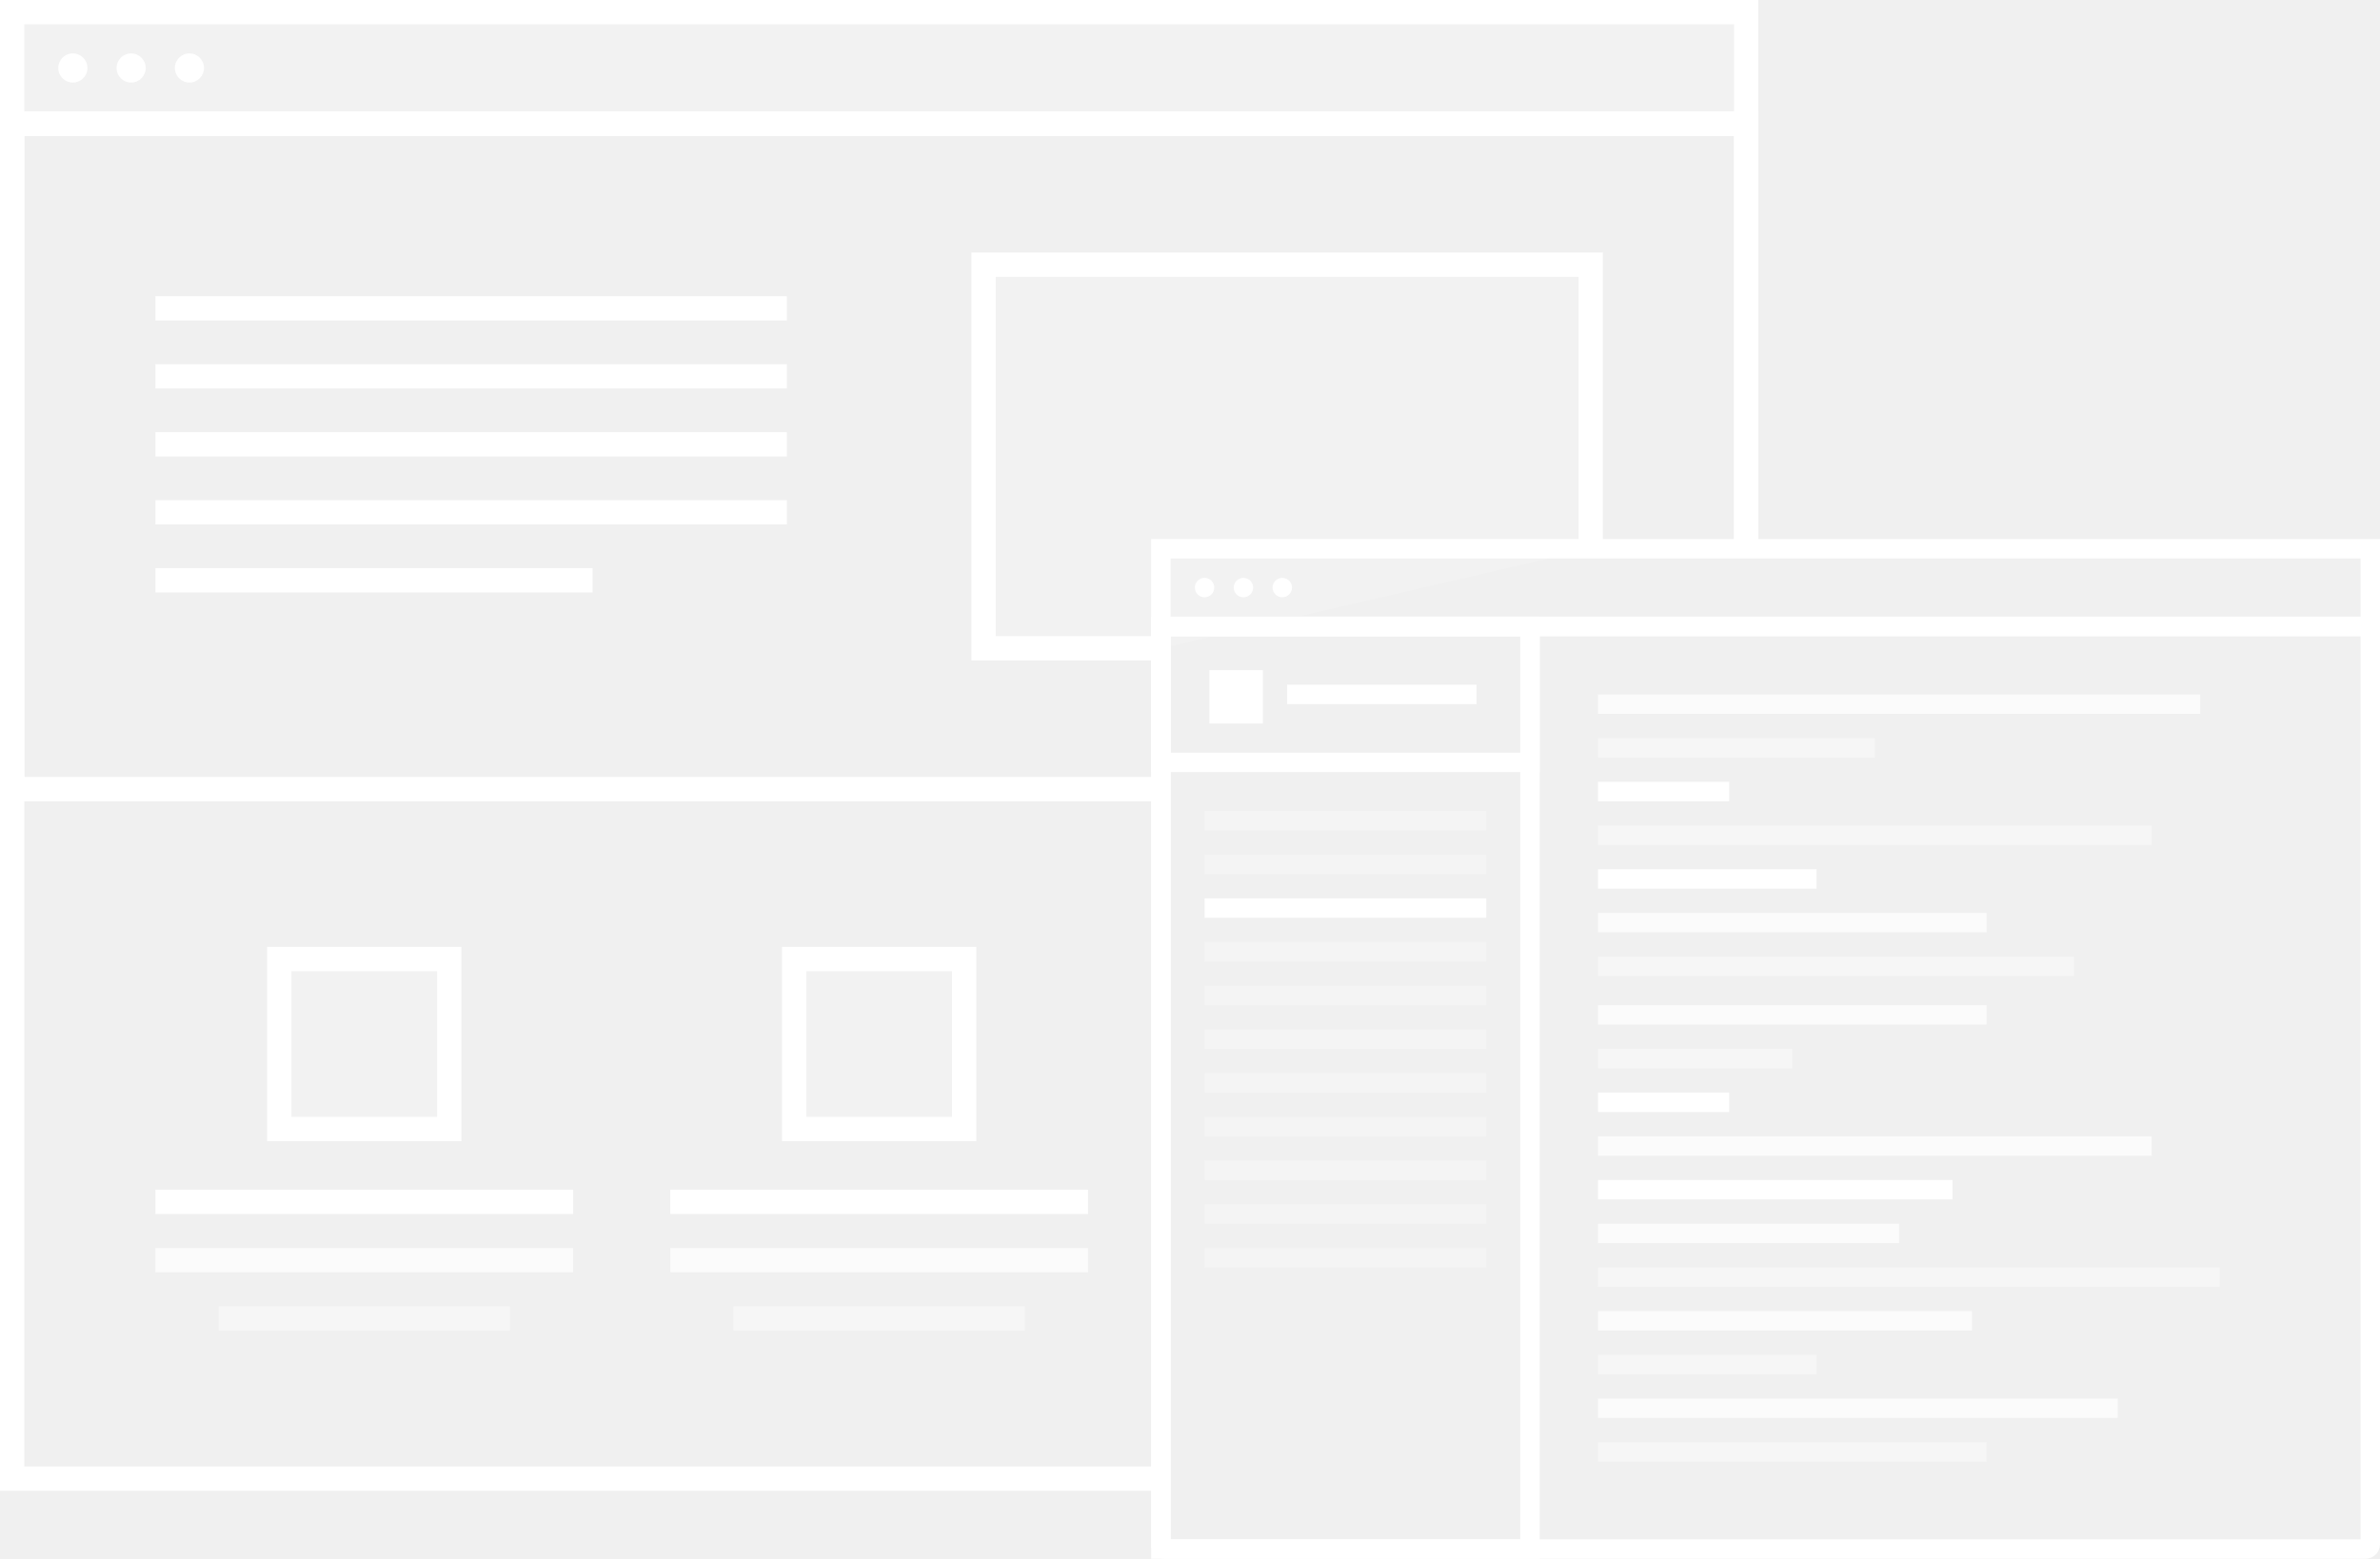
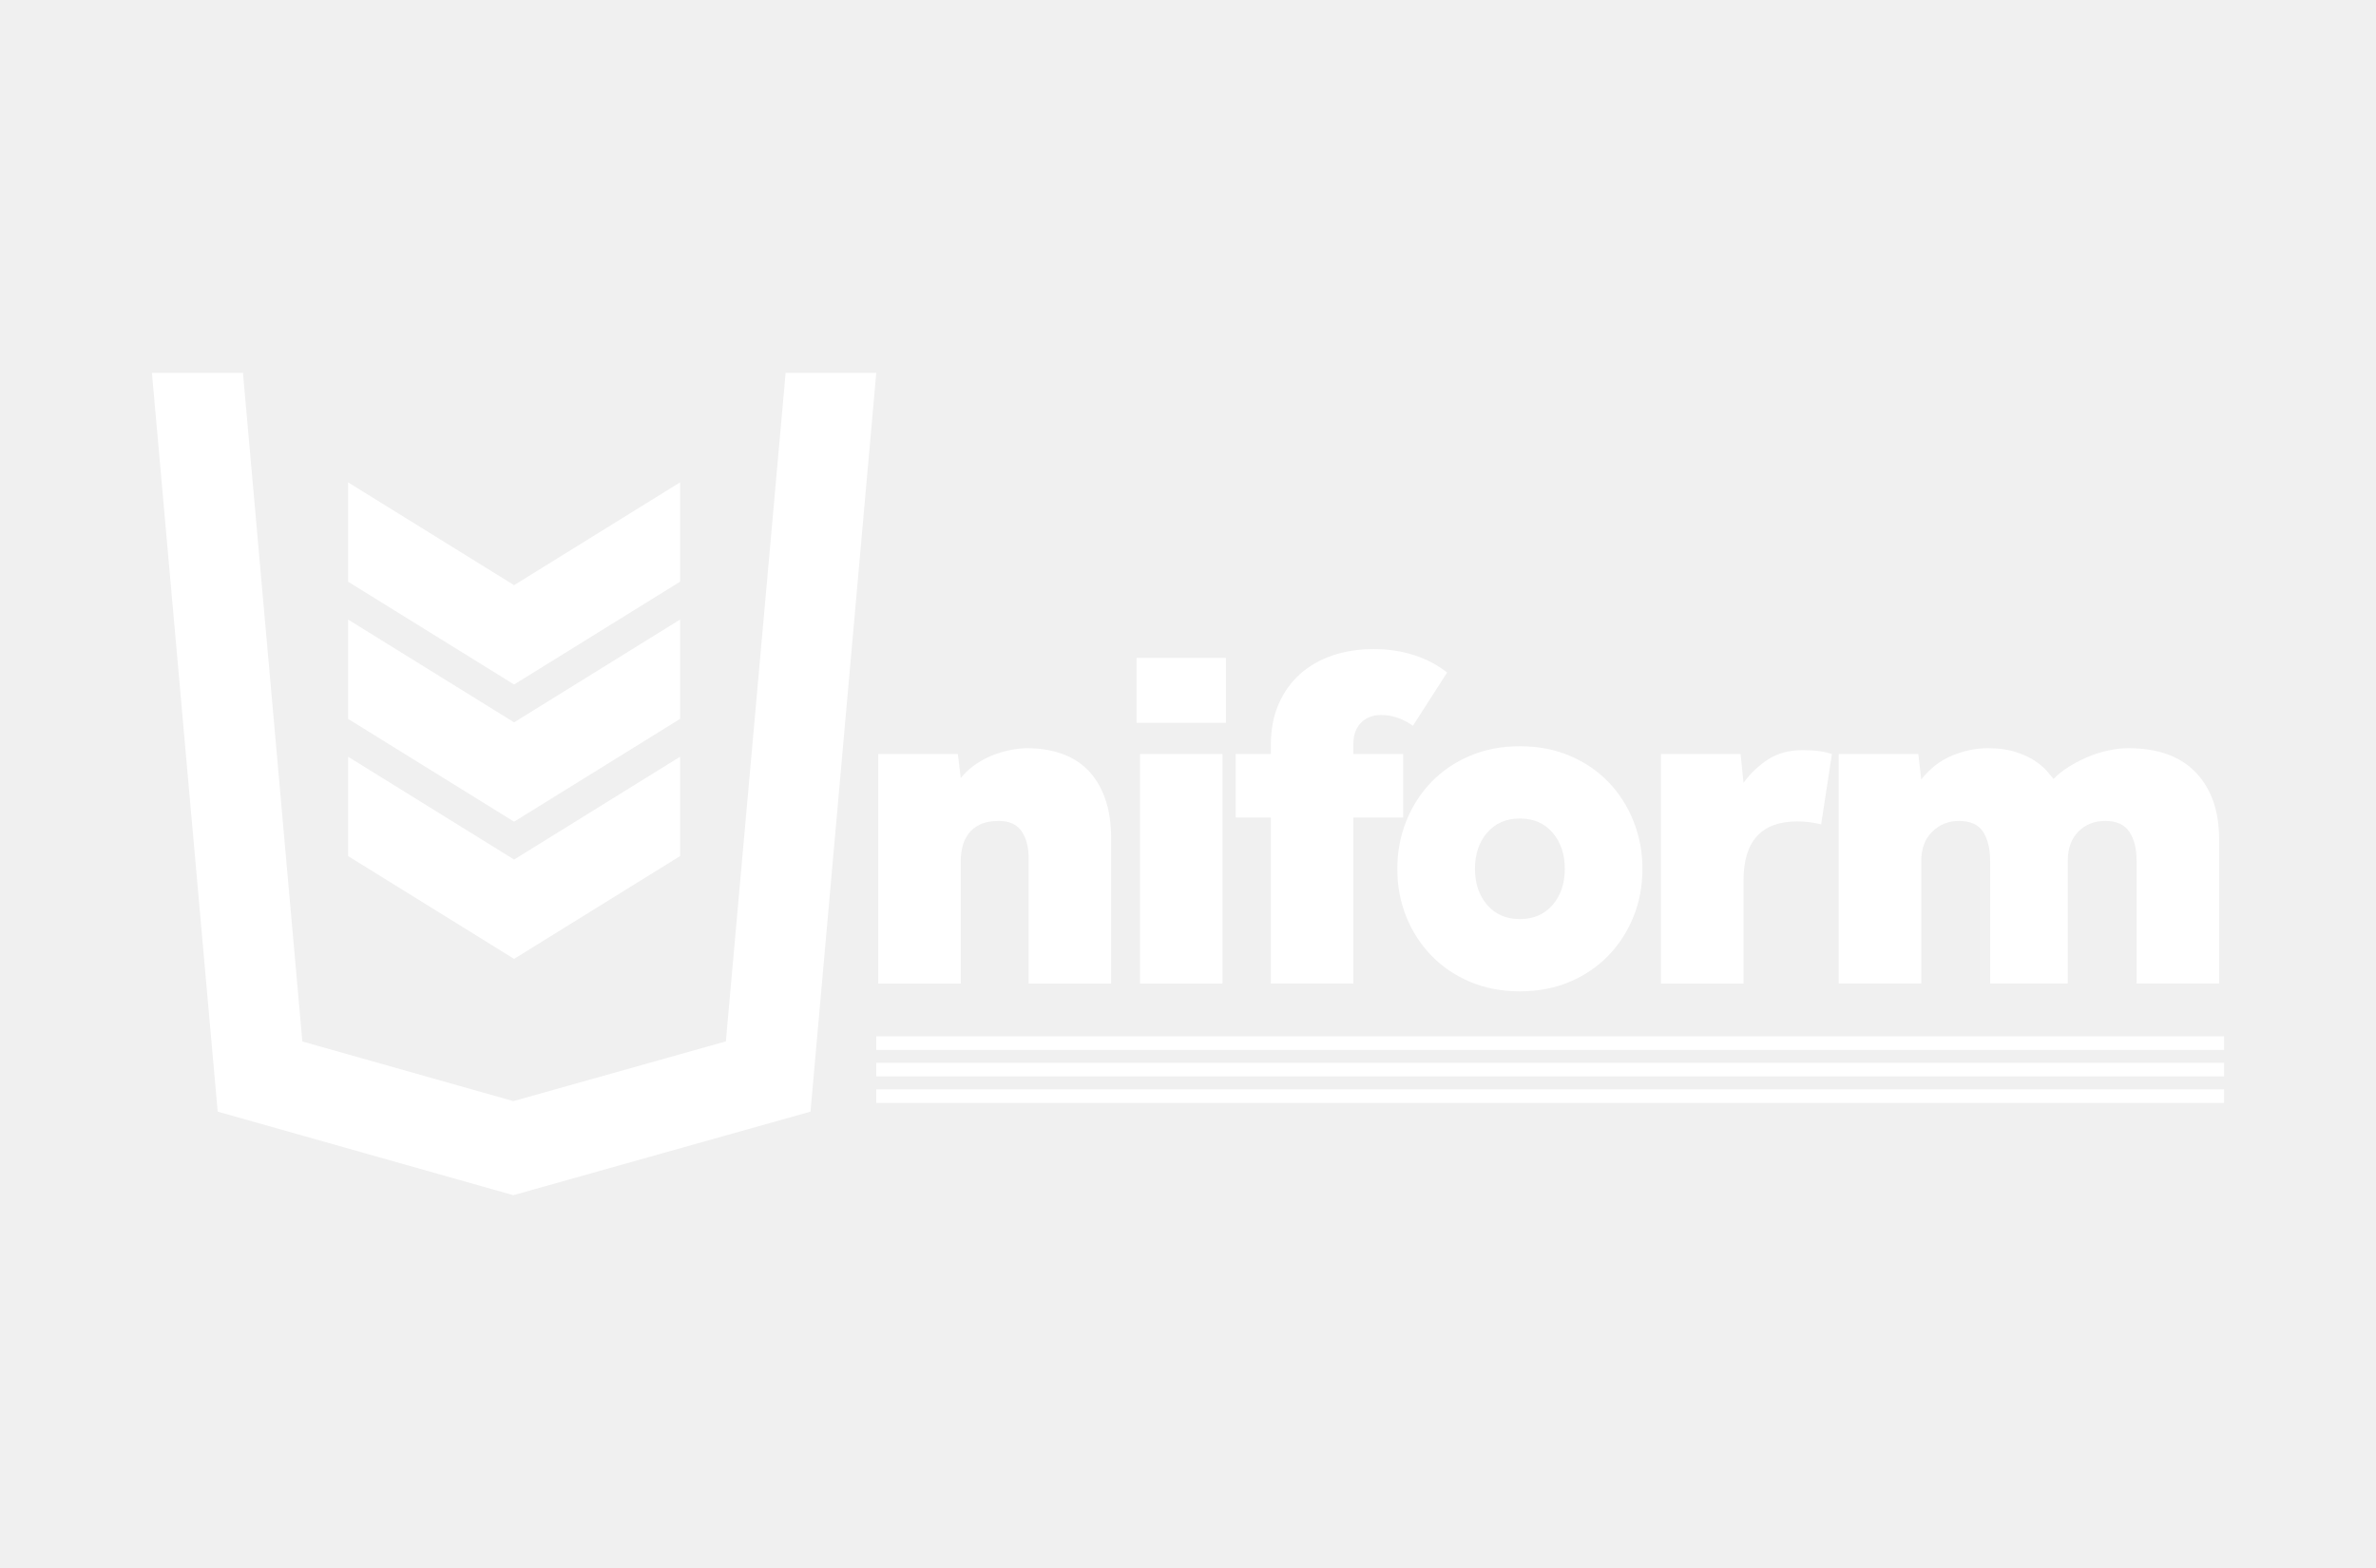
- <svg xmlns="http://www.w3.org/2000/svg" width="490px" height="321px" viewBox="0 0 490 321" version="1.1">
-   <g id="Page-1" stroke="none" stroke-width="1" fill="none" fill-rule="evenodd">
-     <g id="header-image" transform="translate(-51, -21)">
-       <rect id="Rectangle" opacity="0.025" x="0" y="0" width="584" height="379" />
-       <g id="browser" transform="translate(53, 23)">
-         <polygon id="path" stroke="#FFFFFF" stroke-width="5" fill-opacity="0.15" fill="#FFFFFF" fill-rule="nonzero" points="0.5 0.5 0.5 23.5 357.5 23.5 357.5 0.5" />
-         <circle id="path" fill="#FFFFFF" fill-rule="nonzero" cx="13" cy="12" r="3" />
-         <circle id="path" fill="#FFFFFF" fill-rule="nonzero" cx="25" cy="12" r="3" />
-         <circle id="path" fill="#FFFFFF" fill-rule="nonzero" cx="37" cy="12" r="3" />
-         <polyline id="Path" stroke="#FFFFFF" stroke-width="5" points="357.5 111.535 357.5 23.5 0.5 23.5 0.5 302.5 236.676 302.5" />
-         <g id="item" transform="translate(136, 195)" fill="#FFFFFF" fill-rule="nonzero">
-           <rect id="path" stroke="#FFFFFF" stroke-width="5" fill-opacity="0.15" x="25.5" y="0.5" width="35" height="35" />
-           <rect id="path" x="0" y="48" width="86" height="5" />
-           <rect id="path" opacity="0.7" x="0" y="60" width="86" height="5" />
-           <rect id="path" opacity="0.4" x="13" y="72" width="60" height="5" />
-         </g>
-         <g id="item" transform="translate(30, 195)" fill="#FFFFFF" fill-rule="nonzero">
-           <rect id="path" stroke="#FFFFFF" stroke-width="5" fill-opacity="0.15" x="25.5" y="0.5" width="35" height="35" />
-           <rect id="path" x="0" y="48" width="86" height="5" />
-           <rect id="path" opacity="0.703" x="0" y="60" width="86" height="5" />
-           <rect id="path" opacity="0.4" x="13" y="72" width="60" height="5" />
-         </g>
-         <g id="header" transform="translate(0, 23)">
-           <polyline id="Path" stroke="#FFFFFF" stroke-width="5" points="237.156 137.5 0.5 137.5 0.5 0.5 357.5 0.5 357.5 87.693" />
-           <g id="text" transform="translate(30, 29)" fill="#FFFFFF" fill-rule="nonzero">
-             <rect id="path" x="0" y="21" width="130" height="5" />
-             <rect id="path" x="0" y="7" width="130" height="5" />
-             <polyline id="Path" stroke="#FFFFFF" stroke-width="5" fill-opacity="0.15" points="207.061 79.5 170.5 79.5 170.5 0.5 295.5 0.5 295.5 58.996" />
-             <rect id="path" x="0" y="35" width="130" height="5" />
-             <rect id="path" x="0" y="49" width="130" height="5" />
-             <rect id="path" x="0" y="63" width="90" height="5" />
-           </g>
-         </g>
-       </g>
-       <g id="browser-doc" transform="translate(290, 134)">
-         <polygon id="path" stroke="#FFFFFF" stroke-width="4" fill-rule="nonzero" points="0 16 249 16 249 0 0 0" />
-         <circle id="path" fill="#FFFFFF" fill-rule="nonzero" cx="9" cy="8" r="2" />
-         <circle id="path" fill="#FFFFFF" fill-rule="nonzero" cx="17" cy="8" r="2" />
-         <circle id="path" fill="#FFFFFF" fill-rule="nonzero" cx="25" cy="8" r="2" />
-         <path d="M0,16 L0,205 C0,205.552 0.448,206 1,206 L248,206 C248.552,206 249,205.552 249,205 L249,16 L0,16 Z" id="path" stroke="#FFFFFF" stroke-width="4" fill-rule="nonzero" />
-         <polygon id="path" stroke="#FFFFFF" stroke-width="4" points="0 16 0 206 76 206 76 16" />
-         <rect id="path" stroke="#FFFFFF" stroke-width="4" fill-rule="nonzero" x="0" y="16" width="76" height="28" />
-         <rect id="path" fill="#FFFFFF" fill-rule="nonzero" x="10" y="25" width="11" height="11" />
-         <rect id="path" fill="#FFFFFF" fill-rule="nonzero" x="26" y="28" width="39" height="4" />
-         <rect id="path" fill="#FFFFFF" fill-rule="nonzero" opacity="0.3" x="9" y="63" width="58" height="4" />
-         <rect id="path" fill="#FFFFFF" fill-rule="nonzero" opacity="0.3" x="9" y="54" width="58" height="4" />
-         <rect id="path" fill="#FFFFFF" fill-rule="nonzero" x="9" y="72" width="58" height="4" />
-         <g id="code" transform="translate(90, 30)" fill="#FFFFFF" fill-rule="nonzero">
-           <rect id="path" opacity="0.7" x="0" y="64" width="80" height="4" />
-           <rect id="path" opacity="0.4" x="0" y="154" width="80" height="4" />
-           <rect id="path" x="0" y="100" width="73" height="4" />
-           <rect id="path" opacity="0.4" x="0" y="136" width="45" height="4" />
-           <rect id="path" opacity="0.7" x="0" y="109" width="62" height="4" />
-           <rect id="path" opacity="0.7" x="0" y="145" width="107" height="4" />
-           <rect id="path" opacity="0.4" x="0" y="73" width="40" height="4" />
-           <rect id="path" opacity="0.4" x="0" y="118" width="128" height="4" />
-           <rect id="path" opacity="0.7" x="0" y="127" width="77" height="4" />
-           <rect id="path" opacity="0.7" x="0" y="91" width="114" height="4" />
-           <rect id="path" x="0" y="82" width="27" height="4" />
-           <rect id="path" opacity="0.7" x="0" y="0" width="124" height="4" />
-           <rect id="path" opacity="0.7" x="0" y="45" width="80" height="4" />
-           <rect id="path" x="0" y="36" width="45" height="4" />
-           <rect id="path" opacity="0.4" x="0" y="54" width="98" height="4" />
-           <rect id="path" opacity="0.4" x="0" y="9" width="57" height="4" />
-           <rect id="path" opacity="0.4" x="0" y="27" width="114" height="4" />
-           <rect id="path" x="0" y="18" width="27" height="4" />
-         </g>
-         <rect id="path" fill="#FFFFFF" fill-rule="nonzero" opacity="0.3" x="9" y="81" width="58" height="4" />
-         <rect id="path" fill="#FFFFFF" fill-rule="nonzero" opacity="0.3" x="9" y="90" width="58" height="4" />
-         <rect id="path" fill="#FFFFFF" fill-rule="nonzero" opacity="0.3" x="9" y="99" width="58" height="4" />
-         <rect id="path" fill="#FFFFFF" fill-rule="nonzero" opacity="0.3" x="9" y="108" width="58" height="4" />
-         <rect id="path" fill="#FFFFFF" fill-rule="nonzero" opacity="0.3" x="9" y="117" width="58" height="4" />
-         <rect id="path" fill="#FFFFFF" fill-rule="nonzero" opacity="0.3" x="9" y="126" width="58" height="4" />
-         <rect id="path" fill="#FFFFFF" fill-rule="nonzero" opacity="0.3" x="9" y="135" width="58" height="4" />
-         <rect id="path" fill="#FFFFFF" fill-rule="nonzero" opacity="0.3" x="9" y="144" width="58" height="4" />
-       </g>
+ <svg xmlns="http://www.w3.org/2000/svg" version="1.1" id="Layer_1" x="0px" y="0px" width="500px" height="330px" viewBox="0 0 1300 500" enable-background="new 0 0 1300 500" xml:space="preserve">
+   <g>
+     <g>
+       <polygon fill="#FFFFFF" points="281.282,345.696 372.096,289.438 372.096,235.09 281.282,291.347 190.466,235.09 190.466,289.438       " />
    </g>
+     <polygon fill="#FFFFFF" points="281.282,270.625 372.096,214.368 372.096,160.021 281.282,216.277 190.466,160.021    190.466,214.368  " />
+     <polygon fill="#FFFFFF" points="281.282,195.554 372.096,139.298 372.096,84.949 281.282,141.205 190.466,84.949 190.466,139.298     " />
  </g>
+   <g display="none">
+     <path display="inline" fill="#00381E" d="M-57.273,333.208l-42.52-70.394v34.96h9.449v35.434h-62.126v-35.434h9.449v-86.457h-9.449   v-35.434h51.26l43.229,72.048v-36.614h-9.449v-35.434h62.126v35.434h-9.449v86.457h9.449v35.434H-57.273z" />
+     <path display="inline" fill="#00381E" d="M70.047,333.208H7.92v-35.434h9.449v-86.457H7.92v-35.434h62.126v35.434h-9.449v86.457   h9.449V333.208z" />
+     <path display="inline" fill="#00381E" d="M142.327,272.263h-6.378v25.512h18.189v35.434H83.271v-35.434h9.449v-86.457h-9.449   v-35.434H199.02v41.812h-35.433v-6.378h-27.638v25.512h6.378v-6.142h35.433v47.953h-35.433V272.263z" />
+     <path display="inline" fill="#00381E" d="M208.94,201.123l25.276-25.239h69.213l25.276,25.239v106.846l-25.276,25.239h-69.213   l-25.276-25.239V201.123z M285.477,216.5l-5.197-5.182h-22.913l-5.197,5.182v76.093l5.197,5.182h22.913l5.197-5.182V216.5z" />
+     <path display="inline" fill="#00381E" d="M394.608,297.774h9.449v35.434h-62.126v-35.434h9.449v-86.457h-9.449v-35.434h97.56   l25.04,25.198v40.269l-10.394,10.361l10.394,10.157v35.905h9.449v35.434h-52.677v-58.583l-4.96-5.197h-21.732V297.774z    M394.608,233.995h21.732l4.96-5.142v-12.395l-4.96-5.141h-21.732V233.995z" />
+     <path display="inline" fill="#00381E" d="M573.9,313.838l-34.252-56.93v40.866h9.449v35.434H486.97v-35.434h9.449v-86.457h-9.449   v-35.434h50.552l36.378,61.182l36.614-61.182h50.789v35.434h-9.686v86.457h9.686v35.434h-62.363v-35.434h9.449v-40.866   L573.9,313.838z" />
+   </g>
+   <g display="none">
+     <polygon display="inline" fill="#00381E" points="-51.067,322.208 -110.793,223.328 -110.793,308.774 -101.344,308.774    -101.344,322.208 -141.471,322.208 -141.471,308.774 -132.021,308.774 -132.021,200.318 -141.471,200.318 -141.471,186.884    -107.438,186.884 -46.982,287.646 -46.982,200.318 -56.431,200.318 -56.431,186.884 -16.305,186.884 -16.305,200.318    -25.753,200.318 -25.753,308.774 -16.305,308.774 -16.305,322.208  " />
+     <polygon display="inline" fill="#00381E" points="-1.081,322.208 -1.081,308.774 8.369,308.774 8.369,200.318 -1.081,200.318    -1.081,186.884 39.046,186.884 39.046,200.318 29.597,200.318 29.597,308.774 39.046,308.774 39.046,322.208  " />
+     <polygon display="inline" fill="#00381E" points="54.27,322.208 54.27,308.774 63.719,308.774 63.719,200.318 54.27,200.318    54.27,186.884 148.018,186.884 148.018,206.696 134.585,206.696 134.585,200.318 84.947,200.318 84.947,247.83 113.325,247.83    113.325,241.688 126.758,241.688 126.758,267.641 113.325,267.641 113.325,261.263 84.947,261.263 84.947,308.774 103.136,308.774    103.136,322.208  " />
+     <path display="inline" fill="#00381E" d="M178.765,322.208l-18.828-18.8v-97.724l18.828-18.8h60.109l18.828,18.8v97.724   l-18.828,18.8H178.765z M181.166,211.934v85.225l11.65,11.615h32.007l11.65-11.615v-85.225l-11.65-11.616h-32.007L181.166,211.934z   " />
+     <path display="inline" fill="#00381E" d="M352.297,322.208v-51.99l-11.253-11.79h-37.439v50.347h9.449v13.434h-40.126v-13.434   h9.449V200.318h-9.449v-13.434h81.983l18.616,18.734v31.166l-15.052,15.005l15.052,14.71v42.274h9.449v13.434H352.297z    M303.604,244.995h37.405l11.288-11.7v-21.277l-11.289-11.7h-37.404V244.995z" />
+     <polygon display="inline" fill="#00381E" points="509.935,322.208 509.935,308.774 519.383,308.774 519.383,217.521    473.927,292.555 428.643,217.288 428.643,308.774 438.092,308.774 438.092,322.208 397.965,322.208 397.965,308.774    407.415,308.774 407.415,200.318 397.965,200.318 397.965,186.884 431.26,186.884 473.864,258.538 516.746,186.884    550.298,186.884 550.298,200.318 540.612,200.318 540.612,308.774 550.298,308.774 550.298,322.208  " />
+   </g>
+   <g>
+     <path fill="#FFFFFF" d="M480.528,233.614h43.548l1.603,13.091c2.492-3.026,5.343-5.61,8.549-7.748   c3.206-2.137,6.5-3.828,9.885-5.076c3.381-1.244,6.633-2.137,9.751-2.671c3.114-0.535,5.832-0.802,8.148-0.802   c6.587,0,12.691,0.935,18.301,2.805s10.461,4.809,14.561,8.817c4.095,4.007,7.301,9.175,9.618,15.496   c2.312,6.324,3.473,13.851,3.473,22.575v79.082h-45.151v-68.395c0-6.233-1.294-11.222-3.874-14.962   c-2.584-3.74-6.725-5.61-12.423-5.61c-4.099,0-7.48,0.626-10.152,1.87c-2.671,1.248-4.809,2.938-6.412,5.076s-2.717,4.5-3.339,7.08   c-0.626,2.584-0.935,5.21-0.935,7.881v67.06h-45.151V233.614z" />
+     <path fill="#FFFFFF" d="M621.859,180.982h48.891v35.533h-48.891V180.982z M623.729,233.614h45.152v125.569h-45.152V233.614z" />
+     <path fill="#FFFFFF" d="M695.328,268.346h-19.236v-34.732h19.236v-4.809c0-8.549,1.424-16.072,4.275-22.576   c2.847-6.5,6.767-11.977,11.755-16.431c4.984-4.45,10.908-7.835,17.767-10.152c6.855-2.312,14.381-3.473,22.576-3.473   c7.836,0,15.183,1.114,22.041,3.339c6.854,2.229,12.865,5.39,18.033,9.484l-18.701,29.122c-2.496-1.778-5.209-3.206-8.148-4.275   c-2.939-1.068-6.012-1.603-9.217-1.603c-4.635,0-8.328,1.428-11.088,4.275c-2.764,2.851-4.141,6.679-4.141,11.488v5.61h27.25   v34.732h-27.25v90.837h-45.152V268.346z" />
+     <path fill="#FFFFFF" d="M764.523,296.398c0-9.259,1.645-17.988,4.943-26.183c3.293-8.19,7.881-15.316,13.759-21.374   c5.878-6.053,12.911-10.82,21.106-14.293c8.189-3.473,17.273-5.209,27.251-5.209c9.973,0,19.056,1.736,27.251,5.209   c8.19,3.473,15.229,8.241,21.105,14.293c5.879,6.057,10.462,13.183,13.76,21.374c3.294,8.194,4.943,16.924,4.943,26.183   c0,9.442-1.649,18.213-4.943,26.315c-3.298,8.107-7.881,15.188-13.76,21.24c-5.877,6.058-12.915,10.82-21.105,14.293   c-8.195,3.474-17.278,5.21-27.251,5.21c-9.978,0-19.062-1.736-27.251-5.21c-8.195-3.473-15.229-8.235-21.106-14.293   c-5.878-6.053-10.466-13.133-13.759-21.24C766.168,314.611,764.523,305.841,764.523,296.398z M831.583,323.916   c7.48,0,13.446-2.579,17.899-7.747c4.451-5.164,6.68-11.756,6.68-19.771c0-8.016-2.229-14.603-6.68-19.771   c-4.453-5.164-10.419-7.748-17.899-7.748c-7.481,0-13.45,2.584-17.9,7.748c-4.454,5.168-6.679,11.755-6.679,19.771   c0,8.015,2.225,14.606,6.679,19.771C818.133,321.337,824.102,323.916,831.583,323.916z" />
+     <path fill="#FFFFFF" d="M908.793,233.614h43.549l1.604,15.763c3.561-4.984,7.969-9.217,13.225-12.69   c5.251-3.473,11.621-5.209,19.102-5.209c3.562,0,6.634,0.179,9.218,0.534c2.58,0.359,4.851,0.894,6.813,1.603l-5.879,38.472   c-4.273-1.068-8.641-1.603-13.091-1.603c-19.595,0-29.388,10.778-29.388,32.327v56.372h-45.152V233.614z" />
+     <path fill="#FFFFFF" d="M1006.041,233.614h43.548l1.603,13.893c4.81-6.053,10.461-10.419,16.965-13.091   c6.5-2.672,12.959-4.008,19.37-4.008c5.878,0,10.908,0.668,15.095,2.004c4.184,1.336,7.703,2.939,10.554,4.809   c2.847,1.87,5.076,3.74,6.679,5.61c1.604,1.87,2.848,3.34,3.74,4.408c1.959-2.137,4.543-4.229,7.748-6.278   c3.206-2.045,6.634-3.874,10.286-5.477c3.648-1.603,7.481-2.847,11.488-3.74c4.007-0.889,7.79-1.336,11.354-1.336   c16.205,0,28.541,4.454,37.003,13.358c8.458,8.909,12.69,21.019,12.69,36.334v79.082h-45.151v-67.06   c0-6.767-1.336-12.109-4.007-16.029c-2.672-3.916-7.039-5.878-13.092-5.878c-6.057,0-11,1.962-14.828,5.878   c-3.832,3.92-5.744,9.263-5.744,16.029v67.06h-42.479v-67.06c0-6.767-1.294-12.109-3.874-16.029   c-2.584-3.916-6.992-5.878-13.225-5.878c-5.702,0-10.553,1.962-14.561,5.878c-4.008,3.92-6.012,9.263-6.012,16.029v67.06h-45.15   V233.614z" />
+   </g>
+   <rect x="479.437" y="388.084" fill="#FFFFFF" width="737.438" height="7.416" />
+   <rect x="479.437" y="402.584" fill="#FFFFFF" width="737.438" height="7.416" />
+   <rect x="479.437" y="417.084" fill="#FFFFFF" width="737.438" height="7.416" />
+   <polygon fill="#FFFFFF" points="429.856,25 397.146,390.836 280.886,423.529 165.422,390.887 132.927,25 83.125,25 119.103,429.273   280.85,475 443.459,429.273 479.437,25 " />
</svg>
